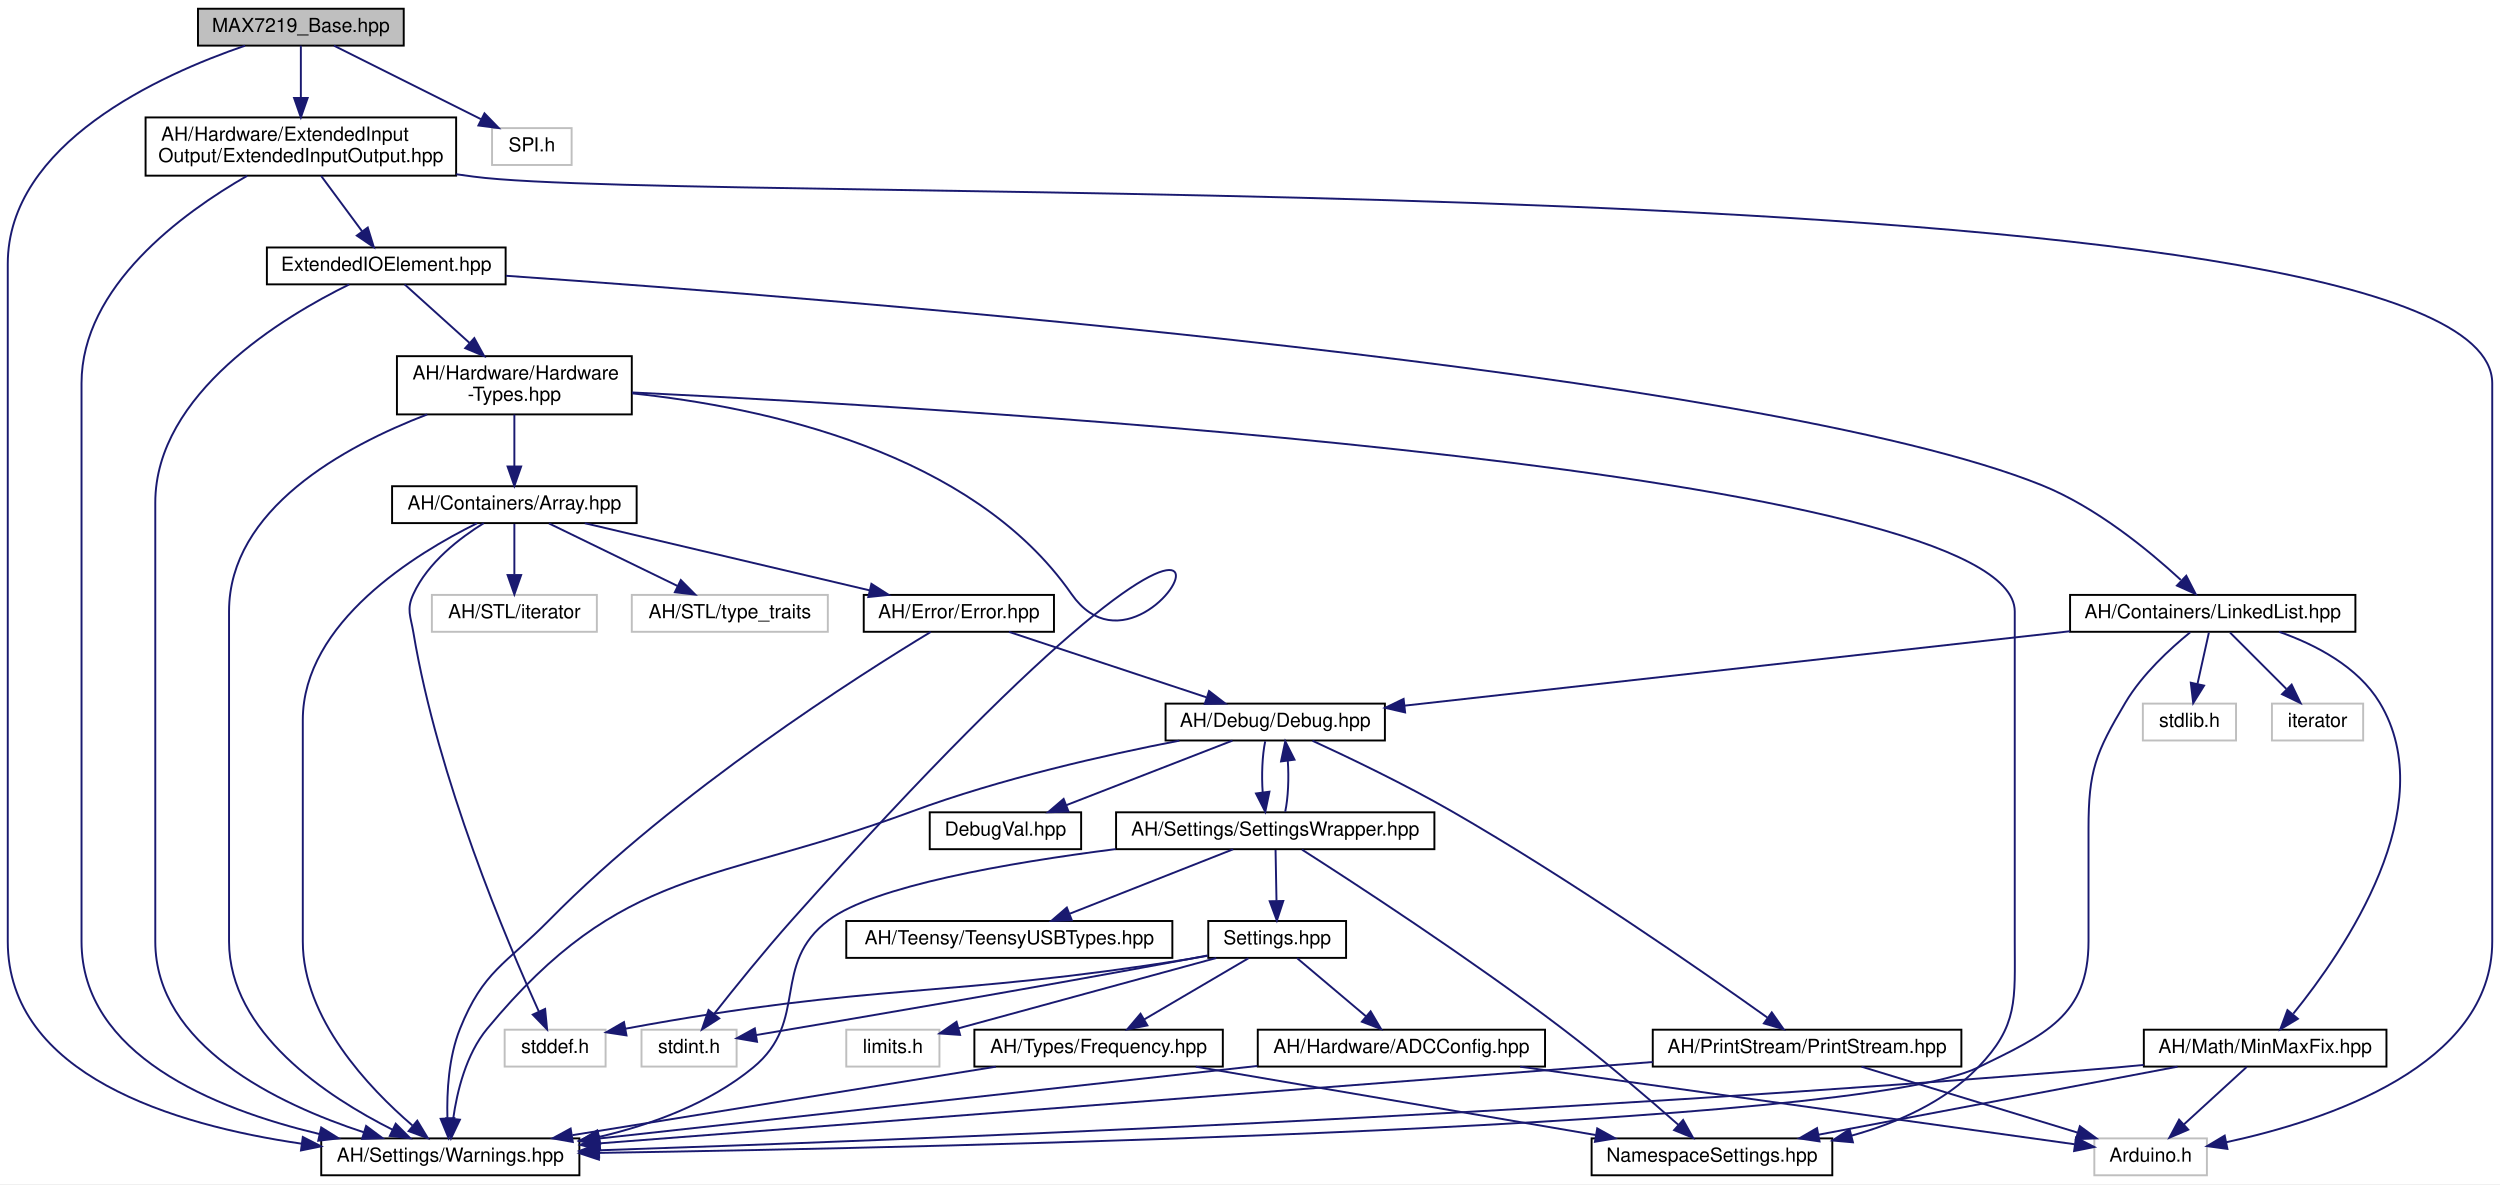
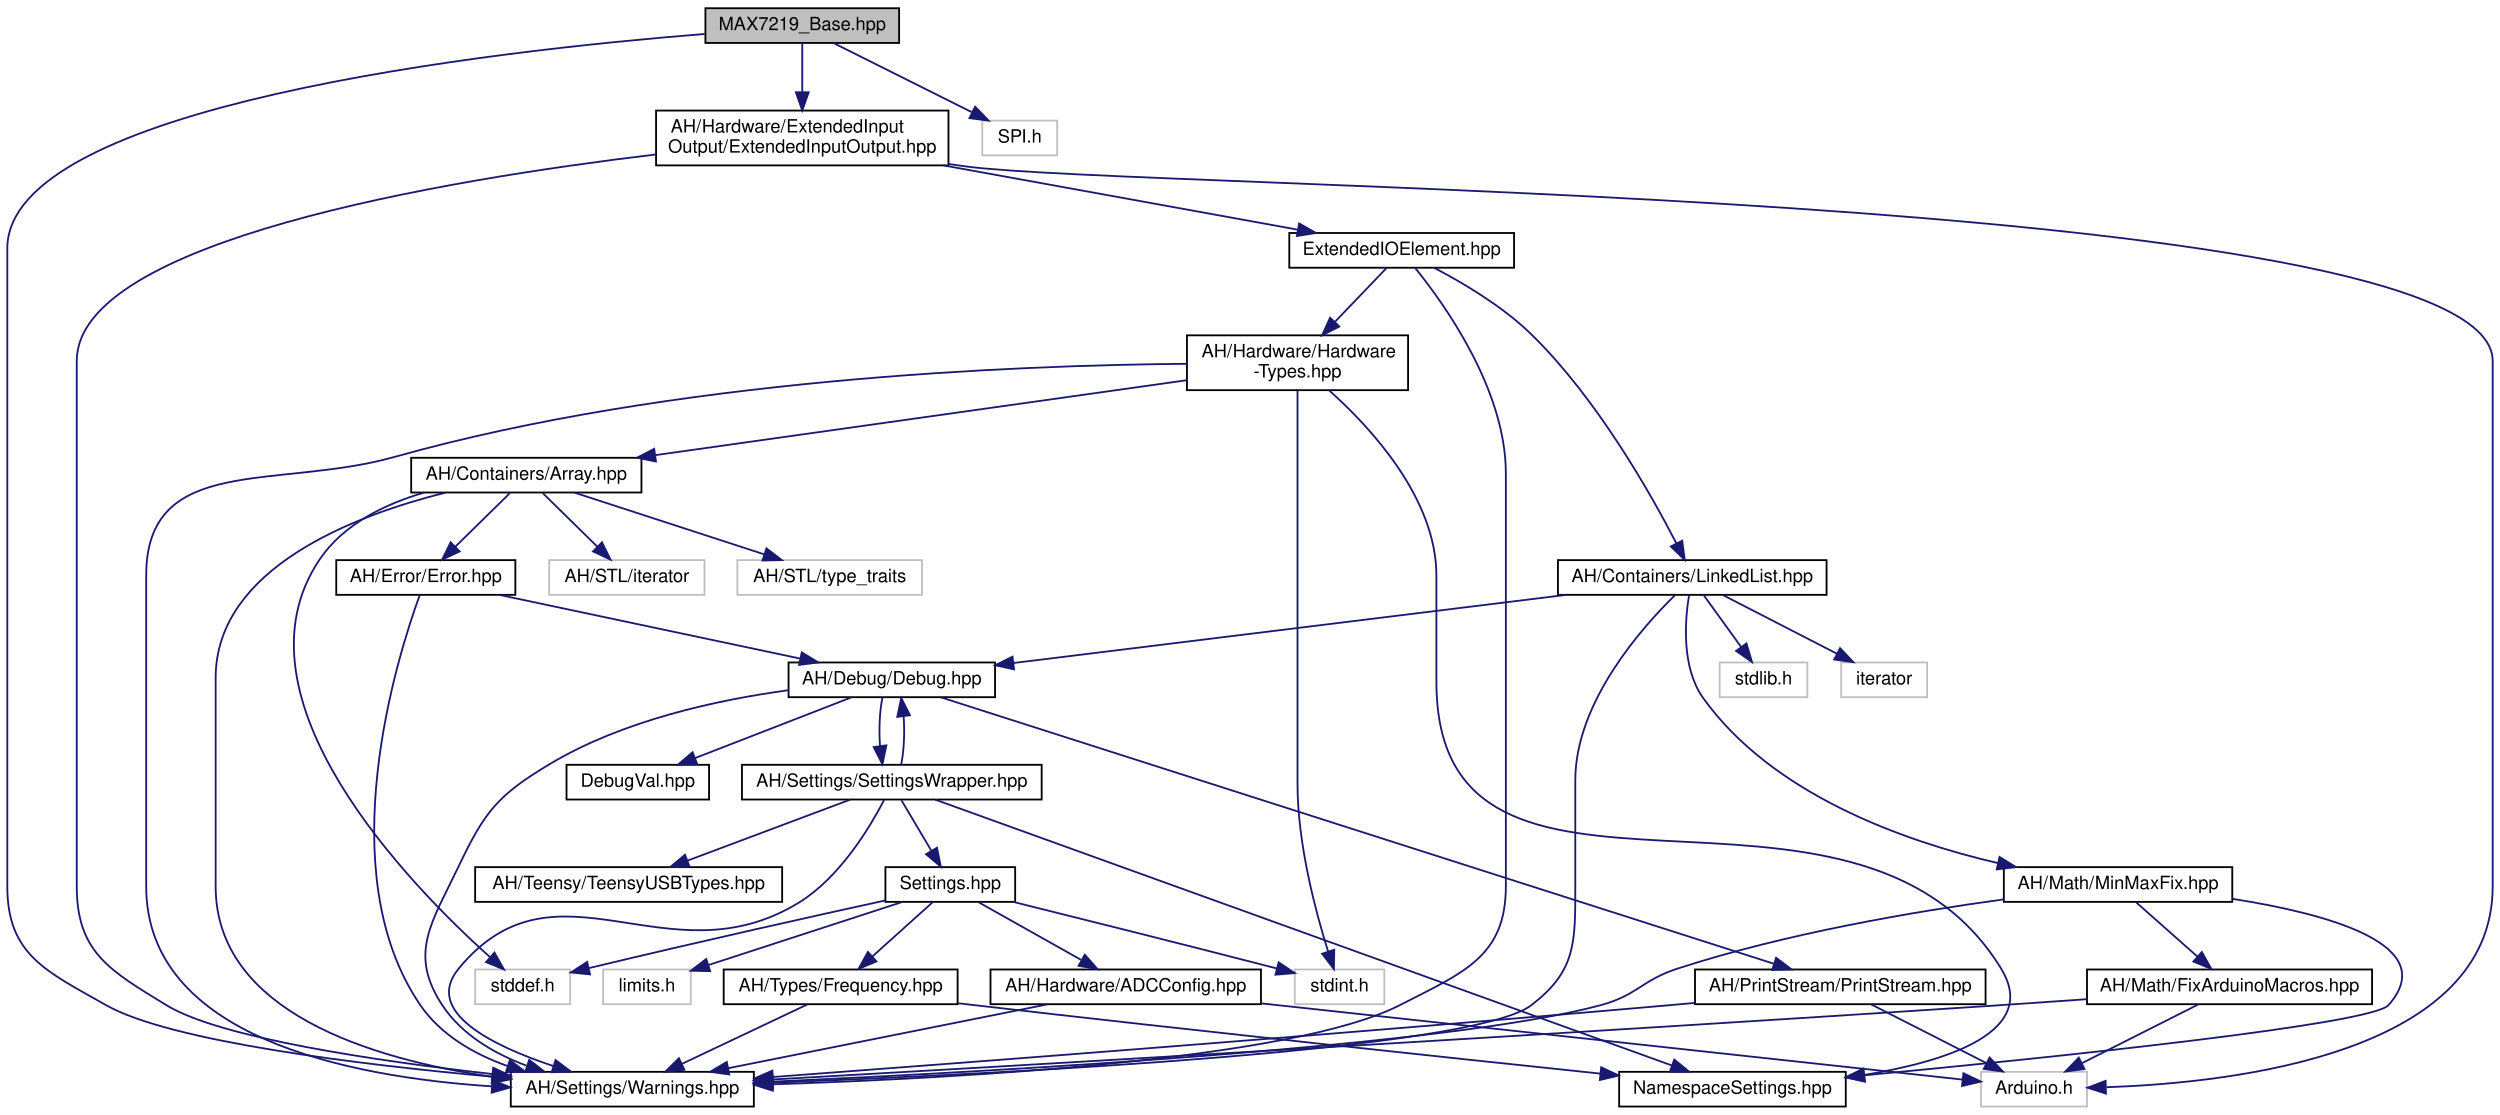
- <svg xmlns="http://www.w3.org/2000/svg" xmlns:xlink="http://www.w3.org/1999/xlink" width="1288pt" height="610pt" viewBox="0.00 0.00 1288.00 610.00">
+ <svg xmlns="http://www.w3.org/2000/svg" xmlns:xlink="http://www.w3.org/1999/xlink" width="1368pt" height="610pt" viewBox="0.00 0.00 1368.00 610.00">
  <g id="graph0" class="graph" transform="scale(1 1) rotate(0) translate(4 606)">
-     <polygon fill="white" stroke="none" points="-4,4 -4,-606 1284,-606 1284,4 -4,4" />
+     <polygon fill="white" stroke="none" points="-4,4 -4,-606 1364,-606 1364,4 -4,4" />
    <g id="node1" class="node">
      <g id="a_node1">
        <a xlink:title=" ">
-           <polygon fill="#bfbfbf" stroke="black" points="98,-582.5 98,-601.5 204,-601.5 204,-582.5 98,-582.5" />
-           <text text-anchor="middle" x="151" y="-589.5" font-family="Helvetica,sans-Serif" font-size="10.00">MAX7219_Base.hpp</text>
+           <polygon fill="#bfbfbf" stroke="black" points="382,-582.5 382,-601.5 488,-601.5 488,-582.5 382,-582.5" />
+           <text text-anchor="middle" x="435" y="-589.5" font-family="Helvetica,sans-Serif" font-size="10.00">MAX7219_Base.hpp</text>
        </a>
      </g>
    </g>
    <g id="node2" class="node">
      <g id="a_node2">
        <a xlink:href="../../d1/d65/Warnings_8hpp.html" target="_top" xlink:title=" ">
-           <polygon fill="white" stroke="black" points="161.5,-0.5 161.5,-19.5 294.5,-19.5 294.5,-0.5 161.5,-0.5" />
-           <text text-anchor="middle" x="228" y="-7.5" font-family="Helvetica,sans-Serif" font-size="10.00">AH/Settings/Warnings.hpp</text>
+           <polygon fill="white" stroke="black" points="275.5,-0.5 275.5,-19.5 408.5,-19.5 408.5,-0.5 275.5,-0.5" />
+           <text text-anchor="middle" x="342" y="-7.5" font-family="Helvetica,sans-Serif" font-size="10.00">AH/Settings/Warnings.hpp</text>
        </a>
      </g>
    </g>
    <g id="edge1" class="edge">
-       <path fill="none" stroke="midnightblue" d="M122.243,-582.461C78.431,-567.471 0,-531.98 0,-470 0,-470 0,-470 0,-121 0,-52.233 85.174,-26.435 151.404,-16.769" />
-       <polygon fill="midnightblue" stroke="midnightblue" points="152.003,-20.22 161.44,-15.405 151.06,-13.284 152.003,-20.22" />
+       <path fill="none" stroke="midnightblue" d="M381.66,-587.416C265.503,-578.147 0,-548.388 0,-470 0,-470 0,-470 0,-121 0,-83.442 21.338,-74.54 54,-56 89.15,-36.047 192.565,-23.474 265.369,-16.84" />
+       <polygon fill="midnightblue" stroke="midnightblue" points="265.779,-20.317 275.428,-15.943 265.157,-13.345 265.779,-20.317" />
    </g>
    <g id="node3" class="node">
      <g id="a_node3">
        <a xlink:href="../../dd/ddf/ExtendedInputOutput_8hpp.html" target="_top" xlink:title=" ">
-           <polygon fill="white" stroke="black" points="71,-515.5 71,-545.5 231,-545.5 231,-515.5 71,-515.5" />
-           <text text-anchor="start" x="79" y="-533.5" font-family="Helvetica,sans-Serif" font-size="10.00">AH/Hardware/ExtendedInput</text>
-           <text text-anchor="middle" x="151" y="-522.5" font-family="Helvetica,sans-Serif" font-size="10.00">Output/ExtendedInputOutput.hpp</text>
+           <polygon fill="white" stroke="black" points="355,-515.5 355,-545.5 515,-545.5 515,-515.5 355,-515.5" />
+           <text text-anchor="start" x="363" y="-533.5" font-family="Helvetica,sans-Serif" font-size="10.00">AH/Hardware/ExtendedInput</text>
+           <text text-anchor="middle" x="435" y="-522.5" font-family="Helvetica,sans-Serif" font-size="10.00">Output/ExtendedInputOutput.hpp</text>
        </a>
      </g>
    </g>
    <g id="edge2" class="edge">
-       <path fill="none" stroke="midnightblue" d="M151,-582.475C151,-575.471 151,-565.192 151,-555.696" />
-       <polygon fill="midnightblue" stroke="midnightblue" points="154.5,-555.523 151,-545.523 147.5,-555.523 154.5,-555.523" />
-     </g>
-     <g id="node27" class="node">
-       <g id="a_node27">
-         <a xlink:title=" ">
-           <polygon fill="white" stroke="#bfbfbf" points="249.5,-521 249.5,-540 290.5,-540 290.5,-521 249.5,-521" />
-           <text text-anchor="middle" x="270" y="-528" font-family="Helvetica,sans-Serif" font-size="10.00">SPI.h</text>
-         </a>
-       </g>
-     </g>
-     <g id="edge48" class="edge">
-       <path fill="none" stroke="midnightblue" d="M168.05,-582.475C187.844,-572.578 220.717,-556.142 243.77,-544.615" />
-       <polygon fill="midnightblue" stroke="midnightblue" points="245.603,-547.612 252.982,-540.009 242.472,-541.351 245.603,-547.612" />
+       <path fill="none" stroke="midnightblue" d="M435,-582.475C435,-575.471 435,-565.192 435,-555.696" />
+       <polygon fill="midnightblue" stroke="midnightblue" points="438.5,-555.523 435,-545.523 431.5,-555.523 438.5,-555.523" />
+     </g>
+     <g id="node28" class="node">
+       <g id="a_node28">
+         <a xlink:title=" ">
+           <polygon fill="white" stroke="#bfbfbf" points="533.5,-521 533.5,-540 574.5,-540 574.5,-521 533.5,-521" />
+           <text text-anchor="middle" x="554" y="-528" font-family="Helvetica,sans-Serif" font-size="10.00">SPI.h</text>
+         </a>
+       </g>
+     </g>
+     <g id="edge50" class="edge">
+       <path fill="none" stroke="midnightblue" d="M452.05,-582.475C471.844,-572.578 504.717,-556.142 527.77,-544.615" />
+       <polygon fill="midnightblue" stroke="midnightblue" points="529.603,-547.612 536.982,-540.009 526.472,-541.351 529.603,-547.612" />
    </g>
    <g id="edge3" class="edge">
-       <path fill="none" stroke="midnightblue" d="M123.357,-515.438C89.904,-496.22 38,-458.369 38,-408.5 38,-408.5 38,-408.5 38,-121 38,-62.692 105.848,-34.79 160.455,-21.776" />
-       <polygon fill="midnightblue" stroke="midnightblue" points="161.493,-25.13 170.478,-19.515 159.953,-18.302 161.493,-25.13" />
+       <path fill="none" stroke="midnightblue" d="M354.661,-521.45C238.657,-507.564 38,-474.069 38,-408.5 38,-408.5 38,-408.5 38,-121 38,-84.822 56.153,-74.902 87,-56 116.289,-38.052 201.484,-25.496 265.399,-18.291" />
+       <polygon fill="midnightblue" stroke="midnightblue" points="265.906,-21.756 275.462,-17.18 265.138,-14.798 265.906,-21.756" />
    </g>
    <g id="node4" class="node">
      <g id="a_node4">
        <a xlink:title=" ">
-           <polygon fill="white" stroke="#bfbfbf" points="1075,-0.5 1075,-19.5 1133,-19.5 1133,-0.5 1075,-0.5" />
-           <text text-anchor="middle" x="1104" y="-7.5" font-family="Helvetica,sans-Serif" font-size="10.00">Arduino.h</text>
+           <polygon fill="white" stroke="#bfbfbf" points="1080,-0.5 1080,-19.5 1138,-19.5 1138,-0.5 1080,-0.5" />
+           <text text-anchor="middle" x="1109" y="-7.5" font-family="Helvetica,sans-Serif" font-size="10.00">Arduino.h</text>
        </a>
      </g>
    </g>
    <g id="edge4" class="edge">
-       <path fill="none" stroke="midnightblue" d="M231.02,-516.233C234.05,-515.804 237.051,-515.391 240,-515 355.153,-499.737 1280,-524.66 1280,-408.5 1280,-408.5 1280,-408.5 1280,-121 1280,-56.817 1194.79,-28.696 1142.95,-17.526" />
-       <polygon fill="midnightblue" stroke="midnightblue" points="1143.56,-14.079 1133.06,-15.513 1142.16,-20.938 1143.56,-14.079" />
+       <path fill="none" stroke="midnightblue" d="M515.028,-516.285C518.055,-515.842 521.054,-515.411 524,-515 616.74,-502.05 1360,-502.14 1360,-408.5 1360,-408.5 1360,-408.5 1360,-121 1360,-29.813 1219.31,-13.508 1148.59,-11.072" />
+       <polygon fill="midnightblue" stroke="midnightblue" points="1148.37,-7.565 1138.28,-10.799 1148.19,-14.563 1148.37,-7.565" />
    </g>
    <g id="node5" class="node">
      <g id="a_node5">
        <a xlink:href="../../d4/d57/ExtendedIOElement_8hpp.html" target="_top" xlink:title=" ">
-           <polygon fill="white" stroke="black" points="133.5,-459.5 133.5,-478.5 256.5,-478.5 256.5,-459.5 133.5,-459.5" />
-           <text text-anchor="middle" x="195" y="-466.5" font-family="Helvetica,sans-Serif" font-size="10.00">ExtendedIOElement.hpp</text>
+           <polygon fill="white" stroke="black" points="701.5,-459.5 701.5,-478.5 824.5,-478.5 824.5,-459.5 701.5,-459.5" />
+           <text text-anchor="middle" x="763" y="-466.5" font-family="Helvetica,sans-Serif" font-size="10.00">ExtendedIOElement.hpp</text>
        </a>
      </g>
    </g>
    <g id="edge5" class="edge">
-       <path fill="none" stroke="midnightblue" d="M161.427,-515.399C167.755,-506.842 175.869,-495.871 182.534,-486.857" />
-       <polygon fill="midnightblue" stroke="midnightblue" points="185.466,-488.779 188.598,-478.658 179.838,-484.617 185.466,-488.779" />
+       <path fill="none" stroke="midnightblue" d="M512.316,-515.475C571.744,-504.694 652.484,-490.048 706.094,-480.323" />
+       <polygon fill="midnightblue" stroke="midnightblue" points="706.893,-483.735 716.108,-478.506 705.644,-476.848 706.893,-483.735" />
    </g>
    <g id="edge6" class="edge">
-       <path fill="none" stroke="midnightblue" d="M175.881,-459.443C142.242,-442.933 76,-403.276 76,-347 76,-347 76,-347 76,-121 76,-67.437 138.712,-37.3 183.573,-22.593" />
-       <polygon fill="midnightblue" stroke="midnightblue" points="184.63,-25.93 193.128,-19.602 182.539,-19.25 184.63,-25.93" />
+       <path fill="none" stroke="midnightblue" d="M770.452,-459.262C785.902,-440.217 820,-392.978 820,-347 820,-347 820,-347 820,-121 820,-82.282 796.44,-73.69 762,-56 703.92,-26.169 523.426,-16.065 418.919,-12.678" />
+       <polygon fill="midnightblue" stroke="midnightblue" points="418.843,-9.174 408.739,-12.362 418.625,-16.171 418.843,-9.174" />
    </g>
    <g id="node6" class="node">
      <g id="a_node6">
        <a xlink:href="../../d4/d35/Hardware-Types_8hpp.html" target="_top" xlink:title=" ">
-           <polygon fill="white" stroke="black" points="200.5,-392.5 200.5,-422.5 321.5,-422.5 321.5,-392.5 200.5,-392.5" />
-           <text text-anchor="start" x="208.5" y="-410.5" font-family="Helvetica,sans-Serif" font-size="10.00">AH/Hardware/Hardware</text>
-           <text text-anchor="middle" x="261" y="-399.5" font-family="Helvetica,sans-Serif" font-size="10.00">-Types.hpp</text>
+           <polygon fill="white" stroke="black" points="645.5,-392.5 645.5,-422.5 766.5,-422.5 766.5,-392.5 645.5,-392.5" />
+           <text text-anchor="start" x="653.5" y="-410.5" font-family="Helvetica,sans-Serif" font-size="10.00">AH/Hardware/Hardware</text>
+           <text text-anchor="middle" x="706" y="-399.5" font-family="Helvetica,sans-Serif" font-size="10.00">-Types.hpp</text>
        </a>
      </g>
    </g>
    <g id="edge7" class="edge">
-       <path fill="none" stroke="midnightblue" d="M204.456,-459.475C213.144,-451.643 226.376,-439.714 237.855,-429.366" />
-       <polygon fill="midnightblue" stroke="midnightblue" points="240.361,-431.818 245.445,-422.523 235.674,-426.619 240.361,-431.818" />
+       <path fill="none" stroke="midnightblue" d="M754.833,-459.475C747.474,-451.793 736.341,-440.172 726.562,-429.964" />
+       <polygon fill="midnightblue" stroke="midnightblue" points="728.879,-427.323 719.434,-422.523 723.824,-432.165 728.879,-427.323" />
    </g>
    <g id="node23" class="node">
      <g id="a_node23">
        <a xlink:href="../../de/dd1/LinkedList_8hpp.html" target="_top" xlink:title=" ">
-           <polygon fill="white" stroke="black" points="1062.5,-280.5 1062.5,-299.5 1209.5,-299.5 1209.5,-280.5 1062.5,-280.5" />
-           <text text-anchor="middle" x="1136" y="-287.5" font-family="Helvetica,sans-Serif" font-size="10.00">AH/Containers/LinkedList.hpp</text>
+           <polygon fill="white" stroke="black" points="848.5,-280.5 848.5,-299.5 995.5,-299.5 995.5,-280.5 848.5,-280.5" />
+           <text text-anchor="middle" x="922" y="-287.5" font-family="Helvetica,sans-Serif" font-size="10.00">AH/Containers/LinkedList.hpp</text>
        </a>
      </g>
    </g>
    <g id="edge39" class="edge">
-       <path fill="none" stroke="midnightblue" d="M256.673,-463.922C427.448,-451.997 903.421,-414.313 1048,-356 1075.9,-344.747 1102.96,-322.536 1119.54,-307.235" />
-       <polygon fill="midnightblue" stroke="midnightblue" points="1122.37,-309.382 1127.21,-299.958 1117.55,-304.305 1122.37,-309.382" />
+       <path fill="none" stroke="midnightblue" d="M780.777,-459.43C796.079,-451.461 818.135,-438.503 834,-423 869.983,-387.839 899.419,-335.65 913.331,-308.635" />
+       <polygon fill="midnightblue" stroke="midnightblue" points="916.509,-310.106 917.885,-299.601 910.258,-306.956 916.509,-310.106" />
    </g>
    <g id="edge8" class="edge">
-       <path fill="none" stroke="midnightblue" d="M216.096,-392.486C172.866,-375.865 114,-343.579 114,-291 114,-291 114,-291 114,-121 114,-74.115 164.552,-40.894 198.329,-23.93" />
-       <polygon fill="midnightblue" stroke="midnightblue" points="199.868,-27.074 207.355,-19.579 196.828,-20.769 199.868,-27.074" />
+       <path fill="none" stroke="midnightblue" d="M645.453,-406.931C551.058,-406.139 363.887,-398.668 212,-356 147.503,-337.882 76,-357.993 76,-291 76,-291 76,-291 76,-121 76,-38.619 186.299,-16.723 264.845,-11.574" />
+       <polygon fill="midnightblue" stroke="midnightblue" points="265.438,-15.046 275.22,-10.977 265.036,-8.057 265.438,-15.046" />
    </g>
    <g id="node7" class="node">
      <g id="a_node7">
        <a xlink:href="../../de/d76/Array_8hpp.html" target="_top" xlink:title=" ">
-           <polygon fill="white" stroke="black" points="198,-336.5 198,-355.5 324,-355.5 324,-336.5 198,-336.5" />
-           <text text-anchor="middle" x="261" y="-343.5" font-family="Helvetica,sans-Serif" font-size="10.00">AH/Containers/Array.hpp</text>
+           <polygon fill="white" stroke="black" points="221,-336.5 221,-355.5 347,-355.5 347,-336.5 221,-336.5" />
+           <text text-anchor="middle" x="284" y="-343.5" font-family="Helvetica,sans-Serif" font-size="10.00">AH/Containers/Array.hpp</text>
        </a>
      </g>
    </g>
    <g id="edge9" class="edge">
-       <path fill="none" stroke="midnightblue" d="M261,-392.399C261,-384.466 261,-374.458 261,-365.858" />
-       <polygon fill="midnightblue" stroke="midnightblue" points="264.5,-365.658 261,-355.658 257.5,-365.658 264.5,-365.658" />
+       <path fill="none" stroke="midnightblue" d="M645.088,-397.912C568.149,-387.064 436.006,-368.432 354.697,-356.968" />
+       <polygon fill="midnightblue" stroke="midnightblue" points="354.942,-353.468 344.551,-355.537 353.965,-360.399 354.942,-353.468" />
    </g>
    <g id="node12" class="node">
      <g id="a_node12">
        <a xlink:href="../../dc/dc7/NamespaceSettings_8hpp.html" target="_top" xlink:title=" ">
-           <polygon fill="white" stroke="black" points="816,-0.5 816,-19.5 940,-19.5 940,-0.5 816,-0.5" />
-           <text text-anchor="middle" x="878" y="-7.5" font-family="Helvetica,sans-Serif" font-size="10.00">NamespaceSettings.hpp</text>
+           <polygon fill="white" stroke="black" points="882,-0.5 882,-19.5 1006,-19.5 1006,-0.5 882,-0.5" />
+           <text text-anchor="middle" x="944" y="-7.5" font-family="Helvetica,sans-Serif" font-size="10.00">NamespaceSettings.hpp</text>
        </a>
      </g>
    </g>
    <g id="edge37" class="edge">
-       <path fill="none" stroke="midnightblue" d="M321.656,-403.81C503.884,-394.93 1034,-362.916 1034,-291 1034,-291 1034,-291 1034,-121 1034,-90.902 1035.93,-77.63 1015,-56 997.788,-38.211 973.434,-27.45 950.024,-20.942" />
-       <polygon fill="midnightblue" stroke="midnightblue" points="950.627,-17.484 940.072,-18.406 948.898,-24.267 950.627,-17.484" />
+       <path fill="none" stroke="midnightblue" d="M723.246,-392.429C745.669,-372.436 782,-333.487 782,-291 782,-291 782,-291 782,-233 782,-78.957 1010.44,-207.298 1091,-76 1111.98,-41.805 1063.03,-25.517 1016.08,-17.808" />
+       <polygon fill="midnightblue" stroke="midnightblue" points="1016.53,-14.336 1006.12,-16.29 1015.48,-21.256 1016.53,-14.336" />
    </g>
    <g id="node18" class="node">
      <g id="a_node18">
        <a xlink:title=" ">
-           <polygon fill="white" stroke="#bfbfbf" points="326.5,-56.5 326.5,-75.5 375.5,-75.5 375.5,-56.5 326.5,-56.5" />
-           <text text-anchor="middle" x="351" y="-63.5" font-family="Helvetica,sans-Serif" font-size="10.00">stdint.h</text>
+           <polygon fill="white" stroke="#bfbfbf" points="704.5,-56.5 704.5,-75.5 753.5,-75.5 753.5,-56.5 704.5,-56.5" />
+           <text text-anchor="middle" x="729" y="-63.5" font-family="Helvetica,sans-Serif" font-size="10.00">stdint.h</text>
        </a>
      </g>
    </g>
    <g id="edge38" class="edge">
-       <path fill="none" stroke="midnightblue" d="M321.655,-403.35C389.669,-396.19 497.093,-373.19 548,-300 594.976,-232.462 690.816,-453.867 404,-132 389.833,-116.101 374.555,-97.154 364.059,-83.83" />
-       <polygon fill="midnightblue" stroke="midnightblue" points="366.548,-81.331 357.63,-75.611 361.035,-85.644 366.548,-81.331" />
+       <path fill="none" stroke="midnightblue" d="M706,-392.275C706,-370.476 706,-327.495 706,-291 706,-291 706,-291 706,-177 706,-144.12 715.968,-106.86 722.779,-85.235" />
+       <polygon fill="midnightblue" stroke="midnightblue" points="726.112,-86.303 725.898,-75.71 719.46,-84.125 726.112,-86.303" />
    </g>
    <g id="edge10" class="edge">
-       <path fill="none" stroke="midnightblue" d="M241.764,-336.415C210.472,-320.986 152,-285.41 152,-235 152,-235 152,-235 152,-121 152,-81.276 185.964,-45.505 208.482,-26.154" />
-       <polygon fill="midnightblue" stroke="midnightblue" points="210.976,-28.634 216.457,-19.567 206.518,-23.236 210.976,-28.634" />
+       <path fill="none" stroke="midnightblue" d="M239.778,-336.443C189.408,-323.829 114,-294.937 114,-235 114,-235 114,-235 114,-121 114,-52.233 199.174,-26.435 265.404,-16.769" />
+       <polygon fill="midnightblue" stroke="midnightblue" points="266.003,-20.22 275.44,-15.405 265.06,-13.284 266.003,-20.22" />
    </g>
    <g id="node8" class="node">
      <g id="a_node8">
        <a xlink:href="../../d1/d93/Error_8hpp.html" target="_top" xlink:title=" ">
-           <polygon fill="white" stroke="black" points="441,-280.5 441,-299.5 539,-299.5 539,-280.5 441,-280.5" />
-           <text text-anchor="middle" x="490" y="-287.5" font-family="Helvetica,sans-Serif" font-size="10.00">AH/Error/Error.hpp</text>
+           <polygon fill="white" stroke="black" points="180,-280.5 180,-299.5 278,-299.5 278,-280.5 180,-280.5" />
+           <text text-anchor="middle" x="229" y="-287.5" font-family="Helvetica,sans-Serif" font-size="10.00">AH/Error/Error.hpp</text>
        </a>
      </g>
    </g>
    <g id="edge11" class="edge">
-       <path fill="none" stroke="midnightblue" d="M297.286,-336.444C336.983,-327.083 400.707,-312.056 443.912,-301.868" />
-       <polygon fill="midnightblue" stroke="midnightblue" points="444.954,-305.218 453.884,-299.516 443.348,-298.405 444.954,-305.218" />
+       <path fill="none" stroke="midnightblue" d="M274.918,-336.083C266.829,-328.141 254.805,-316.335 245.09,-306.797" />
+       <polygon fill="midnightblue" stroke="midnightblue" points="247.501,-304.26 237.913,-299.751 242.597,-309.254 247.501,-304.26" />
    </g>
    <g id="node17" class="node">
      <g id="a_node17">
        <a xlink:title=" ">
          <polygon fill="white" stroke="#bfbfbf" points="256,-56.5 256,-75.5 308,-75.5 308,-56.5 256,-56.5" />
          <text text-anchor="middle" x="282" y="-63.5" font-family="Helvetica,sans-Serif" font-size="10.00">stddef.h</text>
        </a>
      </g>
    </g>
    <g id="edge36" class="edge">
-       <path fill="none" stroke="midnightblue" d="M245.217,-336.467C232.797,-328.769 216.395,-316.179 209,-300 205.305,-291.916 207.539,-288.768 209,-280 221.513,-204.897 257.243,-120.777 273.618,-84.835" />
-       <polygon fill="midnightblue" stroke="midnightblue" points="276.842,-86.201 277.86,-75.655 270.488,-83.264 276.842,-86.201" />
+       <path fill="none" stroke="midnightblue" d="M228.086,-336.458C206.528,-330.136 183.978,-319.137 171,-300 119.603,-224.209 221.016,-120.93 264.008,-82.358" />
+       <polygon fill="midnightblue" stroke="midnightblue" points="266.569,-84.767 271.765,-75.534 261.945,-79.511 266.569,-84.767" />
    </g>
    <g id="node21" class="node">
      <g id="a_node21">
        <a xlink:title=" ">
-           <polygon fill="white" stroke="#bfbfbf" points="218.5,-280.5 218.5,-299.5 303.5,-299.5 303.5,-280.5 218.5,-280.5" />
-           <text text-anchor="middle" x="261" y="-287.5" font-family="Helvetica,sans-Serif" font-size="10.00">AH/STL/iterator</text>
+           <polygon fill="white" stroke="#bfbfbf" points="296.5,-280.5 296.5,-299.5 381.5,-299.5 381.5,-280.5 296.5,-280.5" />
+           <text text-anchor="middle" x="339" y="-287.5" font-family="Helvetica,sans-Serif" font-size="10.00">AH/STL/iterator</text>
        </a>
      </g>
    </g>
    <g id="edge34" class="edge">
-       <path fill="none" stroke="midnightblue" d="M261,-336.083C261,-329.006 261,-318.861 261,-309.986" />
-       <polygon fill="midnightblue" stroke="midnightblue" points="264.5,-309.751 261,-299.751 257.5,-309.751 264.5,-309.751" />
+       <path fill="none" stroke="midnightblue" d="M293.082,-336.083C301.171,-328.141 313.195,-316.335 322.91,-306.797" />
+       <polygon fill="midnightblue" stroke="midnightblue" points="325.403,-309.254 330.087,-299.751 320.499,-304.26 325.403,-309.254" />
    </g>
    <g id="node22" class="node">
      <g id="a_node22">
        <a xlink:title=" ">
-           <polygon fill="white" stroke="#bfbfbf" points="321.5,-280.5 321.5,-299.5 422.5,-299.5 422.5,-280.5 321.5,-280.5" />
-           <text text-anchor="middle" x="372" y="-287.5" font-family="Helvetica,sans-Serif" font-size="10.00">AH/STL/type_traits</text>
+           <polygon fill="white" stroke="#bfbfbf" points="399.5,-280.5 399.5,-299.5 500.5,-299.5 500.5,-280.5 399.5,-280.5" />
+           <text text-anchor="middle" x="450" y="-287.5" font-family="Helvetica,sans-Serif" font-size="10.00">AH/STL/type_traits</text>
        </a>
      </g>
    </g>
    <g id="edge35" class="edge">
-       <path fill="none" stroke="midnightblue" d="M278.834,-336.324C296.716,-327.625 324.475,-314.12 345.046,-304.113" />
-       <polygon fill="midnightblue" stroke="midnightblue" points="346.749,-307.177 354.21,-299.655 343.687,-300.882 346.749,-307.177" />
+       <path fill="none" stroke="midnightblue" d="M310.303,-336.444C338.351,-327.32 382.944,-312.813 414.184,-302.651" />
+       <polygon fill="midnightblue" stroke="midnightblue" points="415.393,-305.938 423.82,-299.516 413.228,-299.282 415.393,-305.938" />
    </g>
    <g id="edge12" class="edge">
-       <path fill="none" stroke="midnightblue" d="M475.507,-280.416C439.53,-258.666 344.337,-198.387 279,-132 256.407,-109.044 245.013,-105.885 233,-76 227.123,-61.38 226.159,-43.438 226.503,-30.111" />
-       <polygon fill="midnightblue" stroke="midnightblue" points="230.016,-29.959 227.051,-19.787 223.026,-29.587 230.016,-29.959" />
+       <path fill="none" stroke="midnightblue" d="M225.693,-280.387C213.727,-247.647 175.948,-129.103 226,-56 237.171,-39.684 255.186,-29.282 273.722,-22.652" />
+       <polygon fill="midnightblue" stroke="midnightblue" points="274.988,-25.921 283.429,-19.517 272.837,-19.26 274.988,-25.921" />
    </g>
    <g id="node9" class="node">
      <g id="a_node9">
        <a xlink:href="../../df/dee/Debug_8hpp.html" target="_top" xlink:title=" ">
-           <polygon fill="white" stroke="black" points="596.5,-224.5 596.5,-243.5 709.5,-243.5 709.5,-224.5 596.5,-224.5" />
-           <text text-anchor="middle" x="653" y="-231.5" font-family="Helvetica,sans-Serif" font-size="10.00">AH/Debug/Debug.hpp</text>
+           <polygon fill="white" stroke="black" points="427.5,-224.5 427.5,-243.5 540.5,-243.5 540.5,-224.5 427.5,-224.5" />
+           <text text-anchor="middle" x="484" y="-231.5" font-family="Helvetica,sans-Serif" font-size="10.00">AH/Debug/Debug.hpp</text>
        </a>
      </g>
    </g>
    <g id="edge13" class="edge">
-       <path fill="none" stroke="midnightblue" d="M515.828,-280.444C543.249,-271.359 586.777,-256.939 617.432,-246.783" />
-       <polygon fill="midnightblue" stroke="midnightblue" points="618.901,-249.984 627.293,-243.516 616.7,-243.339 618.901,-249.984" />
+       <path fill="none" stroke="midnightblue" d="M269.406,-280.444C313.983,-271.004 385.768,-255.802 433.892,-245.611" />
+       <polygon fill="midnightblue" stroke="midnightblue" points="434.726,-249.012 443.784,-243.516 433.275,-242.164 434.726,-249.012" />
    </g>
    <g id="edge14" class="edge">
-       <path fill="none" stroke="midnightblue" d="M603.628,-224.434C565.371,-217.009 511.409,-204.805 466,-188 363.472,-150.057 316.691,-160.23 247,-76 236.118,-62.848 231.468,-43.707 229.481,-29.601" />
-       <polygon fill="midnightblue" stroke="midnightblue" points="232.952,-29.14 228.391,-19.577 225.993,-29.897 232.952,-29.14" />
+       <path fill="none" stroke="midnightblue" d="M427.484,-228.323C388.54,-223.045 336.833,-211.826 297,-188 268.365,-170.873 261.336,-162.129 247,-132 232.386,-101.286 219.325,-84.429 238,-56 248.572,-39.907 266.262,-29.541 284.082,-22.876" />
+       <polygon fill="midnightblue" stroke="midnightblue" points="285.597,-26.059 293.951,-19.541 283.356,-19.427 285.597,-26.059" />
    </g>
    <g id="node10" class="node">
      <g id="a_node10">
        <a xlink:href="../../dd/d80/PrintStream_8hpp.html" target="_top" xlink:title=" ">
-           <polygon fill="white" stroke="black" points="847.5,-56.5 847.5,-75.5 1006.5,-75.5 1006.5,-56.5 847.5,-56.5" />
-           <text text-anchor="middle" x="927" y="-63.5" font-family="Helvetica,sans-Serif" font-size="10.00">AH/PrintStream/PrintStream.hpp</text>
+           <polygon fill="white" stroke="black" points="923.5,-56.5 923.5,-75.5 1082.5,-75.5 1082.5,-56.5 923.5,-56.5" />
+           <text text-anchor="middle" x="1003" y="-63.5" font-family="Helvetica,sans-Serif" font-size="10.00">AH/PrintStream/PrintStream.hpp</text>
        </a>
      </g>
    </g>
    <g id="edge15" class="edge">
-       <path fill="none" stroke="midnightblue" d="M672.183,-224.367C690.852,-215.767 719.858,-201.878 744,-188 804.969,-152.951 873.188,-105.516 906.482,-81.794" />
-       <polygon fill="midnightblue" stroke="midnightblue" points="908.816,-84.428 914.911,-75.762 904.742,-78.735 908.816,-84.428" />
+       <path fill="none" stroke="midnightblue" d="M510.811,-224.425C597.116,-196.82 867.835,-110.232 966.533,-78.664" />
+       <polygon fill="midnightblue" stroke="midnightblue" points="967.891,-81.904 976.349,-75.524 965.758,-75.237 967.891,-81.904" />
    </g>
    <g id="node11" class="node">
      <g id="a_node11">
        <a xlink:href="../../d2/dd5/SettingsWrapper_8hpp.html" target="_top" xlink:title=" ">
-           <polygon fill="white" stroke="black" points="571,-168.5 571,-187.5 735,-187.5 735,-168.5 571,-168.5" />
-           <text text-anchor="middle" x="653" y="-175.5" font-family="Helvetica,sans-Serif" font-size="10.00">AH/Settings/SettingsWrapper.hpp</text>
+           <polygon fill="white" stroke="black" points="402,-168.5 402,-187.5 566,-187.5 566,-168.5 402,-168.5" />
+           <text text-anchor="middle" x="484" y="-175.5" font-family="Helvetica,sans-Serif" font-size="10.00">AH/Settings/SettingsWrapper.hpp</text>
        </a>
      </g>
    </g>
    <g id="edge18" class="edge">
-       <path fill="none" stroke="midnightblue" d="M647.834,-224.083C646.324,-216.927 645.894,-206.635 646.542,-197.691" />
-       <polygon fill="midnightblue" stroke="midnightblue" points="650.015,-198.126 647.869,-187.751 643.077,-197.2 650.015,-198.126" />
+       <path fill="none" stroke="midnightblue" d="M478.834,-224.083C477.324,-216.927 476.894,-206.635 477.542,-197.691" />
+       <polygon fill="midnightblue" stroke="midnightblue" points="481.015,-198.126 478.869,-187.751 474.077,-197.2 481.015,-198.126" />
    </g>
    <g id="node20" class="node">
      <g id="a_node20">
        <a xlink:href="../../d7/d52/DebugVal_8hpp.html" target="_top" xlink:title=" ">
-           <polygon fill="white" stroke="black" points="475,-168.5 475,-187.5 553,-187.5 553,-168.5 475,-168.5" />
-           <text text-anchor="middle" x="514" y="-175.5" font-family="Helvetica,sans-Serif" font-size="10.00">DebugVal.hpp</text>
+           <polygon fill="white" stroke="black" points="306,-168.5 306,-187.5 384,-187.5 384,-168.5 306,-168.5" />
+           <text text-anchor="middle" x="345" y="-175.5" font-family="Helvetica,sans-Serif" font-size="10.00">DebugVal.hpp</text>
        </a>
      </g>
    </g>
    <g id="edge33" class="edge">
-       <path fill="none" stroke="midnightblue" d="M630.975,-224.444C607.896,-215.478 571.438,-201.314 545.359,-191.183" />
-       <polygon fill="midnightblue" stroke="midnightblue" points="546.511,-187.875 535.922,-187.516 543.976,-194.4 546.511,-187.875" />
+       <path fill="none" stroke="midnightblue" d="M461.975,-224.444C438.896,-215.478 402.438,-201.314 376.359,-191.183" />
+       <polygon fill="midnightblue" stroke="midnightblue" points="377.511,-187.875 366.922,-187.516 374.976,-194.4 377.511,-187.875" />
    </g>
    <g id="edge16" class="edge">
-       <path fill="none" stroke="midnightblue" d="M847.496,-58.858C712.185,-48.405 438.82,-27.287 305.137,-16.959" />
-       <polygon fill="midnightblue" stroke="midnightblue" points="305.218,-13.455 294.978,-16.174 304.679,-20.434 305.218,-13.455" />
+       <path fill="none" stroke="midnightblue" d="M923.359,-57.201C918.84,-56.787 914.363,-56.384 910,-56 734.592,-40.565 528.493,-24.838 419.194,-16.688" />
+       <polygon fill="midnightblue" stroke="midnightblue" points="419.155,-13.175 408.923,-15.923 418.635,-20.156 419.155,-13.175" />
    </g>
    <g id="edge17" class="edge">
-       <path fill="none" stroke="midnightblue" d="M955.046,-56.444C985.082,-47.28 1032.91,-32.688 1066.24,-22.519" />
-       <polygon fill="midnightblue" stroke="midnightblue" points="1067.54,-25.782 1076.09,-19.516 1065.5,-19.087 1067.54,-25.782" />
+       <path fill="none" stroke="midnightblue" d="M1020.03,-56.324C1037.03,-47.664 1063.38,-34.242 1082.99,-24.249" />
+       <polygon fill="midnightblue" stroke="midnightblue" points="1084.69,-27.312 1092.01,-19.654 1081.51,-21.075 1084.69,-27.312" />
    </g>
    <g id="edge19" class="edge">
-       <path fill="none" stroke="midnightblue" d="M570.822,-168.546C514.567,-161.354 446.126,-149.397 423,-132 392.66,-109.177 413.311,-80.13 384,-56 361.614,-37.571 332.03,-26.686 304.648,-20.259" />
-       <polygon fill="midnightblue" stroke="midnightblue" points="305.192,-16.796 294.677,-18.087 303.703,-23.635 305.192,-16.796" />
+       <path fill="none" stroke="midnightblue" d="M479.753,-168.197C472.374,-153.919 455.768,-125.907 433,-112 361.144,-68.108 300.584,-140.95 247,-76 227.554,-52.429 265.229,-33.827 298.728,-22.666" />
+       <polygon fill="midnightblue" stroke="midnightblue" points="299.991,-25.938 308.467,-19.581 297.877,-19.264 299.991,-25.938" />
    </g>
    <g id="edge32" class="edge">
-       <path fill="none" stroke="midnightblue" d="M658.131,-187.751C659.657,-194.858 660.104,-205.136 659.472,-214.101" />
-       <polygon fill="midnightblue" stroke="midnightblue" points="655.993,-213.713 658.166,-224.083 662.934,-214.622 655.993,-213.713" />
+       <path fill="none" stroke="midnightblue" d="M489.131,-187.751C490.657,-194.858 491.104,-205.136 490.472,-214.101" />
+       <polygon fill="midnightblue" stroke="midnightblue" points="486.993,-213.713 489.166,-224.083 493.934,-214.622 486.993,-213.713" />
    </g>
    <g id="edge20" class="edge">
-       <path fill="none" stroke="midnightblue" d="M666.794,-168.261C693.356,-151.288 753.204,-112.332 801,-76 822.152,-59.921 845.308,-40.043 860.645,-26.532" />
-       <polygon fill="midnightblue" stroke="midnightblue" points="863.138,-28.999 868.299,-19.746 858.494,-23.762 863.138,-28.999" />
+       <path fill="none" stroke="midnightblue" d="M507.763,-168.425C584.025,-140.904 822.746,-54.757 910.878,-22.953" />
+       <polygon fill="midnightblue" stroke="midnightblue" points="912.161,-26.211 920.379,-19.524 909.785,-19.626 912.161,-26.211" />
    </g>
    <g id="node13" class="node">
      <g id="a_node13">
        <a xlink:href="../../db/d02/Settings_8hpp.html" target="_top" xlink:title="All user settings and debugging options can be changed here.">
-           <polygon fill="white" stroke="black" points="618.5,-112.5 618.5,-131.5 689.5,-131.5 689.5,-112.5 618.5,-112.5" />
-           <text text-anchor="middle" x="654" y="-119.5" font-family="Helvetica,sans-Serif" font-size="10.00">Settings.hpp</text>
+           <polygon fill="white" stroke="black" points="480.5,-112.5 480.5,-131.5 551.5,-131.5 551.5,-112.5 480.5,-112.5" />
+           <text text-anchor="middle" x="516" y="-119.5" font-family="Helvetica,sans-Serif" font-size="10.00">Settings.hpp</text>
        </a>
      </g>
    </g>
    <g id="edge21" class="edge">
-       <path fill="none" stroke="midnightblue" d="M653.165,-168.083C653.296,-161.006 653.484,-150.861 653.648,-141.986" />
-       <polygon fill="midnightblue" stroke="midnightblue" points="657.152,-141.814 653.838,-131.751 650.153,-141.685 657.152,-141.814" />
+       <path fill="none" stroke="midnightblue" d="M489.284,-168.083C493.711,-160.613 500.163,-149.724 505.618,-140.52" />
+       <polygon fill="midnightblue" stroke="midnightblue" points="508.727,-142.138 510.814,-131.751 502.705,-138.57 508.727,-142.138" />
    </g>
    <g id="node19" class="node">
      <g id="a_node19">
        <a xlink:href="../../d9/d98/TeensyUSBTypes_8hpp.html" target="_top" xlink:title=" ">
-           <polygon fill="white" stroke="black" points="432,-112.5 432,-131.5 600,-131.5 600,-112.5 432,-112.5" />
-           <text text-anchor="middle" x="516" y="-119.5" font-family="Helvetica,sans-Serif" font-size="10.00">AH/Teensy/TeensyUSBTypes.hpp</text>
+           <polygon fill="white" stroke="black" points="256,-112.5 256,-131.5 424,-131.5 424,-112.5 256,-112.5" />
+           <text text-anchor="middle" x="340" y="-119.5" font-family="Helvetica,sans-Serif" font-size="10.00">AH/Teensy/TeensyUSBTypes.hpp</text>
        </a>
      </g>
    </g>
    <g id="edge31" class="edge">
-       <path fill="none" stroke="midnightblue" d="M631.292,-168.444C608.645,-159.517 572.928,-145.439 547.248,-135.317" />
-       <polygon fill="midnightblue" stroke="midnightblue" points="548.193,-131.927 537.606,-131.516 545.626,-138.44 548.193,-131.927" />
+       <path fill="none" stroke="midnightblue" d="M461.183,-168.444C437.168,-159.438 399.171,-145.189 372.131,-135.049" />
+       <polygon fill="midnightblue" stroke="midnightblue" points="373.303,-131.751 362.71,-131.516 370.845,-138.305 373.303,-131.751" />
    </g>
    <g id="node14" class="node">
      <g id="a_node14">
        <a xlink:href="../../dc/d50/Frequency_8hpp.html" target="_top" xlink:title=" ">
-           <polygon fill="white" stroke="black" points="498,-56.5 498,-75.5 626,-75.5 626,-56.5 498,-56.5" />
-           <text text-anchor="middle" x="562" y="-63.5" font-family="Helvetica,sans-Serif" font-size="10.00">AH/Types/Frequency.hpp</text>
+           <polygon fill="white" stroke="black" points="392,-56.5 392,-75.5 520,-75.5 520,-56.5 392,-56.5" />
+           <text text-anchor="middle" x="456" y="-63.5" font-family="Helvetica,sans-Serif" font-size="10.00">AH/Types/Frequency.hpp</text>
        </a>
      </g>
    </g>
    <g id="edge22" class="edge">
-       <path fill="none" stroke="midnightblue" d="M639.219,-112.324C624.733,-103.822 602.427,-90.729 585.507,-80.797" />
-       <polygon fill="midnightblue" stroke="midnightblue" points="587.141,-77.698 576.745,-75.654 583.597,-83.735 587.141,-77.698" />
+       <path fill="none" stroke="midnightblue" d="M506.36,-112.324C497.49,-104.341 484.125,-92.313 473.392,-82.653" />
+       <polygon fill="midnightblue" stroke="midnightblue" points="475.59,-79.922 465.815,-75.834 470.907,-85.125 475.59,-79.922" />
    </g>
    <g id="node15" class="node">
      <g id="a_node15">
        <a xlink:href="../../d7/d7c/ADCConfig_8hpp.html" target="_top" xlink:title="This file contains the platform-specific ADC resolutions. By default, the library automatically selec...">
-           <polygon fill="white" stroke="black" points="644,-56.5 644,-75.5 792,-75.5 792,-56.5 644,-56.5" />
-           <text text-anchor="middle" x="718" y="-63.5" font-family="Helvetica,sans-Serif" font-size="10.00">AH/Hardware/ADCConfig.hpp</text>
+           <polygon fill="white" stroke="black" points="538,-56.5 538,-75.5 686,-75.5 686,-56.5 538,-56.5" />
+           <text text-anchor="middle" x="612" y="-63.5" font-family="Helvetica,sans-Serif" font-size="10.00">AH/Hardware/ADCConfig.hpp</text>
        </a>
      </g>
    </g>
    <g id="edge25" class="edge">
-       <path fill="none" stroke="midnightblue" d="M664.283,-112.324C673.836,-104.263 688.28,-92.076 699.784,-82.37" />
-       <polygon fill="midnightblue" stroke="midnightblue" points="702.144,-84.958 707.53,-75.834 697.63,-79.608 702.144,-84.958" />
+       <path fill="none" stroke="midnightblue" d="M531.424,-112.324C546.54,-103.822 569.815,-90.729 587.471,-80.797" />
+       <polygon fill="midnightblue" stroke="midnightblue" points="589.614,-83.608 596.614,-75.654 586.183,-77.507 589.614,-83.608" />
    </g>
    <g id="node16" class="node">
      <g id="a_node16">
        <a xlink:title=" ">
-           <polygon fill="white" stroke="#bfbfbf" points="432,-56.5 432,-75.5 480,-75.5 480,-56.5 432,-56.5" />
-           <text text-anchor="middle" x="456" y="-63.5" font-family="Helvetica,sans-Serif" font-size="10.00">limits.h</text>
+           <polygon fill="white" stroke="#bfbfbf" points="326,-56.5 326,-75.5 374,-75.5 374,-56.5 326,-56.5" />
+           <text text-anchor="middle" x="350" y="-63.5" font-family="Helvetica,sans-Serif" font-size="10.00">limits.h</text>
        </a>
      </g>
    </g>
    <g id="edge28" class="edge">
-       <path fill="none" stroke="midnightblue" d="M622.626,-112.444C586.445,-102.576 527.18,-86.413 489.945,-76.258" />
-       <polygon fill="midnightblue" stroke="midnightblue" points="490.633,-72.818 480.065,-73.563 488.791,-79.571 490.633,-72.818" />
+       <path fill="none" stroke="midnightblue" d="M489.697,-112.444C460.989,-103.105 414.948,-88.128 383.633,-77.941" />
+       <polygon fill="midnightblue" stroke="midnightblue" points="384.616,-74.58 374.024,-74.815 382.451,-81.237 384.616,-74.58" />
    </g>
    <g id="edge29" class="edge">
-       <path fill="none" stroke="midnightblue" d="M618.182,-113.586C615.082,-113.02 611.989,-112.482 609,-112 483.062,-91.672 447.214,-99.903 318.158,-76.004" />
-       <polygon fill="midnightblue" stroke="midnightblue" points="318.766,-72.557 308.291,-74.148 317.472,-79.436 318.766,-72.557" />
+       <path fill="none" stroke="midnightblue" d="M480.338,-113.266C442.484,-104.983 380.665,-91.251 318.354,-76.278" />
+       <polygon fill="midnightblue" stroke="midnightblue" points="318.895,-72.808 308.353,-73.865 317.253,-79.612 318.895,-72.808" />
    </g>
    <g id="edge30" class="edge">
-       <path fill="none" stroke="midnightblue" d="M618.154,-113.748C615.06,-113.147 611.976,-112.557 609,-112 529.099,-97.044 434.966,-81.03 385.45,-72.73" />
-       <polygon fill="midnightblue" stroke="midnightblue" points="386.023,-69.278 375.582,-71.08 384.867,-76.182 386.023,-69.278" />
+       <path fill="none" stroke="midnightblue" d="M550.682,-112.417C584.793,-103.945 638.6,-90.502 694.733,-76.044" />
+       <polygon fill="midnightblue" stroke="midnightblue" points="695.687,-79.413 704.496,-73.525 693.938,-72.635 695.687,-79.413" />
    </g>
    <g id="edge23" class="edge">
-       <path fill="none" stroke="midnightblue" d="M509.077,-56.444C449.834,-46.865 353.903,-31.356 290.883,-21.167" />
-       <polygon fill="midnightblue" stroke="midnightblue" points="291.106,-17.657 280.676,-19.516 289.989,-24.568 291.106,-17.657" />
+       <path fill="none" stroke="midnightblue" d="M437.936,-56.444C419.425,-47.675 390.419,-33.935 369.145,-23.858" />
+       <polygon fill="midnightblue" stroke="midnightblue" points="370.515,-20.634 359.979,-19.516 367.518,-26.96 370.515,-20.634" />
    </g>
    <g id="edge24" class="edge">
-       <path fill="none" stroke="midnightblue" d="M612.071,-56.444C668.006,-46.885 758.508,-31.419 818.137,-21.23" />
-       <polygon fill="midnightblue" stroke="midnightblue" points="818.896,-24.651 828.163,-19.516 817.716,-17.751 818.896,-24.651" />
+       <path fill="none" stroke="midnightblue" d="M520.088,-57.045C523.1,-56.688 526.083,-56.338 529,-56 649.073,-42.089 788.85,-27.203 871.684,-18.517" />
+       <polygon fill="midnightblue" stroke="midnightblue" points="872.165,-21.986 881.746,-17.463 871.435,-15.024 872.165,-21.986" />
    </g>
    <g id="edge26" class="edge">
-       <path fill="none" stroke="midnightblue" d="M643.846,-56.828C552.3,-46.739 397.385,-29.667 304.688,-19.451" />
-       <polygon fill="midnightblue" stroke="midnightblue" points="304.855,-15.949 294.532,-18.332 304.089,-22.907 304.855,-15.949" />
+       <path fill="none" stroke="midnightblue" d="M569.218,-56.444C521.821,-46.964 445.374,-31.675 394.417,-21.483" />
+       <polygon fill="midnightblue" stroke="midnightblue" points="395.074,-18.046 384.582,-19.516 393.702,-24.91 395.074,-18.046" />
    </g>
    <g id="edge27" class="edge">
-       <path fill="none" stroke="midnightblue" d="M779.163,-56.444C859.272,-45.237 997.428,-25.909 1064.79,-16.486" />
-       <polygon fill="midnightblue" stroke="midnightblue" points="1065.55,-19.913 1074.97,-15.061 1064.58,-12.98 1065.55,-19.913" />
+       <path fill="none" stroke="midnightblue" d="M686.137,-56.945C793.182,-45.314 987.241,-24.229 1069.96,-15.242" />
+       <polygon fill="midnightblue" stroke="midnightblue" points="1070.38,-18.717 1079.94,-14.157 1069.62,-11.758 1070.38,-18.717" />
    </g>
    <g id="edge40" class="edge">
-       <path fill="none" stroke="midnightblue" d="M1124.39,-280.233C1114.2,-271.949 1099.67,-258.638 1091,-244 1075.66,-218.106 1072,-209.098 1072,-179 1072,-179 1072,-179 1072,-121 1072,-82.577 1049.53,-72.851 1015,-56 952.306,-25.406 490.24,-15 304.744,-12.031" />
-       <polygon fill="midnightblue" stroke="midnightblue" points="304.578,-8.529 294.525,-11.871 304.469,-15.528 304.578,-8.529" />
+       <path fill="none" stroke="midnightblue" d="M912.557,-280.311C894.754,-262.933 858,-221.863 858,-179 858,-179 858,-179 858,-121 858,-90.205 858.438,-74.739 834,-56 801.858,-31.354 549.305,-18.58 419.09,-13.575" />
+       <polygon fill="midnightblue" stroke="midnightblue" points="418.912,-10.066 408.787,-13.186 418.648,-17.061 418.912,-10.066" />
    </g>
    <g id="edge41" class="edge">
-       <path fill="none" stroke="midnightblue" d="M1062.38,-280.769C969.058,-270.336 809.54,-252.501 719.659,-242.453" />
-       <polygon fill="midnightblue" stroke="midnightblue" points="719.912,-238.959 709.585,-241.326 719.134,-245.916 719.912,-238.959" />
+       <path fill="none" stroke="midnightblue" d="M852.598,-280.444C769.783,-270.234 632.299,-253.283 550.697,-243.223" />
+       <polygon fill="midnightblue" stroke="midnightblue" points="550.896,-239.721 540.542,-241.971 550.039,-246.668 550.896,-239.721" />
    </g>
    <g id="node24" class="node">
      <g id="a_node24">
        <a xlink:href="../../d7/d79/MinMaxFix_8hpp.html" target="_top" xlink:title=" ">
-           <polygon fill="white" stroke="black" points="1100.5,-56.5 1100.5,-75.5 1225.5,-75.5 1225.5,-56.5 1100.5,-56.5" />
-           <text text-anchor="middle" x="1163" y="-63.5" font-family="Helvetica,sans-Serif" font-size="10.00">AH/Math/MinMaxFix.hpp</text>
+           <polygon fill="white" stroke="black" points="1092.5,-112.5 1092.5,-131.5 1217.5,-131.5 1217.5,-112.5 1092.5,-112.5" />
+           <text text-anchor="middle" x="1155" y="-119.5" font-family="Helvetica,sans-Serif" font-size="10.00">AH/Math/MinMaxFix.hpp</text>
        </a>
      </g>
    </g>
    <g id="edge42" class="edge">
-       <path fill="none" stroke="midnightblue" d="M1170.18,-280.493C1188.99,-273.877 1210.74,-262.596 1222,-244 1254.51,-190.304 1203.99,-116.481 1177.52,-83.768" />
-       <polygon fill="midnightblue" stroke="midnightblue" points="1179.87,-81.123 1170.78,-75.683 1174.5,-85.605 1179.87,-81.123" />
+       <path fill="none" stroke="midnightblue" d="M920.273,-280.489C918.065,-267.111 915.848,-240.946 928,-224 965.547,-171.64 1036.56,-145.996 1089.2,-133.718" />
+       <polygon fill="midnightblue" stroke="midnightblue" points="1090.14,-137.096 1099.14,-131.507 1088.62,-130.263 1090.14,-137.096" />
+     </g>
+     <g id="node26" class="node">
+       <g id="a_node26">
+         <a xlink:title=" ">
+           <polygon fill="white" stroke="#bfbfbf" points="937,-224.5 937,-243.5 985,-243.5 985,-224.5 937,-224.5" />
+           <text text-anchor="middle" x="961" y="-231.5" font-family="Helvetica,sans-Serif" font-size="10.00">stdlib.h</text>
+         </a>
+       </g>
+     </g>
+     <g id="edge48" class="edge">
+       <path fill="none" stroke="midnightblue" d="M928.44,-280.083C933.949,-272.455 942.031,-261.264 948.765,-251.941" />
+       <polygon fill="midnightblue" stroke="midnightblue" points="951.662,-253.907 954.68,-243.751 945.987,-249.809 951.662,-253.907" />
+     </g>
+     <g id="node27" class="node">
+       <g id="a_node27">
+         <a xlink:title=" ">
+           <polygon fill="white" stroke="#bfbfbf" points="1003.5,-224.5 1003.5,-243.5 1050.5,-243.5 1050.5,-224.5 1003.5,-224.5" />
+           <text text-anchor="middle" x="1027" y="-231.5" font-family="Helvetica,sans-Serif" font-size="10.00">iterator</text>
+         </a>
+       </g>
+     </g>
+     <g id="edge49" class="edge">
+       <path fill="none" stroke="midnightblue" d="M938.87,-280.324C955.709,-271.664 981.807,-258.242 1001.24,-248.249" />
+       <polygon fill="midnightblue" stroke="midnightblue" points="1002.88,-251.341 1010.17,-243.655 999.678,-245.116 1002.88,-251.341" />
+     </g>
+     <g id="edge43" class="edge">
+       <path fill="none" stroke="midnightblue" d="M1092.48,-113.863C1043.17,-107.157 973.094,-95.224 914,-76 894.339,-69.604 891.956,-61.406 872,-56 788.773,-33.453 544.929,-19.855 419.095,-14.147" />
+       <polygon fill="midnightblue" stroke="midnightblue" points="418.915,-10.636 408.769,-13.685 418.602,-17.629 418.915,-10.636" />
+     </g>
+     <g id="edge47" class="edge">
+       <path fill="none" stroke="midnightblue" d="M1217.61,-114.138C1270.08,-105.944 1332.11,-88.983 1303,-56 1293.61,-45.356 1118.43,-27.303 1016.32,-17.614" />
+       <polygon fill="midnightblue" stroke="midnightblue" points="1016.35,-14.101 1006.06,-16.646 1015.69,-21.07 1016.35,-14.101" />
    </g>
    <g id="node25" class="node">
      <g id="a_node25">
-         <a xlink:title=" ">
-           <polygon fill="white" stroke="#bfbfbf" points="1100,-224.5 1100,-243.5 1148,-243.5 1148,-224.5 1100,-224.5" />
-           <text text-anchor="middle" x="1124" y="-231.5" font-family="Helvetica,sans-Serif" font-size="10.00">stdlib.h</text>
-         </a>
-       </g>
+         <a xlink:href="../../d6/d3b/FixArduinoMacros_8hpp.html" target="_top" xlink:title=" ">
+           <polygon fill="white" stroke="black" points="1138,-56.5 1138,-75.5 1294,-75.5 1294,-56.5 1138,-56.5" />
+           <text text-anchor="middle" x="1216" y="-63.5" font-family="Helvetica,sans-Serif" font-size="10.00">AH/Math/FixArduinoMacros.hpp</text>
+         </a>
+       </g>
+     </g>
+     <g id="edge44" class="edge">
+       <path fill="none" stroke="midnightblue" d="M1164.8,-112.324C1173.82,-104.341 1187.41,-92.313 1198.32,-82.653" />
+       <polygon fill="midnightblue" stroke="midnightblue" points="1200.85,-85.083 1206.02,-75.834 1196.21,-79.842 1200.85,-85.083" />
+     </g>
+     <g id="edge45" class="edge">
+       <path fill="none" stroke="midnightblue" d="M1137.99,-59.24C1122.43,-58.131 1106.2,-57.004 1091,-56 845.547,-39.791 554.678,-23.01 418.939,-15.32" />
+       <polygon fill="midnightblue" stroke="midnightblue" points="418.832,-11.809 408.65,-14.738 418.436,-18.798 418.832,-11.809" />
    </g>
    <g id="edge46" class="edge">
-       <path fill="none" stroke="midnightblue" d="M1134.02,-280.083C1132.43,-272.927 1130.14,-262.635 1128.15,-253.691" />
-       <polygon fill="midnightblue" stroke="midnightblue" points="1131.53,-252.754 1125.94,-243.751 1124.7,-254.272 1131.53,-252.754" />
-     </g>
-     <g id="node26" class="node">
-       <g id="a_node26">
-         <a xlink:title=" ">
-           <polygon fill="white" stroke="#bfbfbf" points="1166.5,-224.5 1166.5,-243.5 1213.5,-243.5 1213.5,-224.5 1166.5,-224.5" />
-           <text text-anchor="middle" x="1190" y="-231.5" font-family="Helvetica,sans-Serif" font-size="10.00">iterator</text>
-         </a>
-       </g>
-     </g>
-     <g id="edge47" class="edge">
-       <path fill="none" stroke="midnightblue" d="M1144.92,-280.083C1152.78,-272.22 1164.43,-260.569 1173.92,-251.081" />
-       <polygon fill="midnightblue" stroke="midnightblue" points="1176.65,-253.297 1181.25,-243.751 1171.7,-248.347 1176.65,-253.297" />
-     </g>
-     <g id="edge43" class="edge">
-       <path fill="none" stroke="midnightblue" d="M1100.42,-57.346C1095.54,-56.854 1090.69,-56.397 1086,-56 798.136,-31.653 454.753,-18.389 304.616,-13.374" />
-       <polygon fill="midnightblue" stroke="midnightblue" points="304.687,-9.874 294.576,-13.041 304.455,-16.87 304.687,-9.874" />
-     </g>
-     <g id="edge44" class="edge">
-       <path fill="none" stroke="midnightblue" d="M1153.52,-56.324C1144.8,-48.341 1131.66,-36.313 1121.1,-26.653" />
-       <polygon fill="midnightblue" stroke="midnightblue" points="1123.39,-24.004 1113.65,-19.834 1118.67,-29.167 1123.39,-24.004" />
-     </g>
-     <g id="edge45" class="edge">
-       <path fill="none" stroke="midnightblue" d="M1117.84,-56.444C1067.71,-46.944 986.78,-31.611 932.994,-21.42" />
-       <polygon fill="midnightblue" stroke="midnightblue" points="933.425,-17.939 922.948,-19.516 932.121,-24.817 933.425,-17.939" />
+       <path fill="none" stroke="midnightblue" d="M1198.81,-56.324C1181.65,-47.664 1155.05,-34.242 1135.25,-24.249" />
+       <polygon fill="midnightblue" stroke="midnightblue" points="1136.65,-21.035 1126.15,-19.654 1133.5,-27.285 1136.65,-21.035" />
    </g>
  </g>
</svg>
